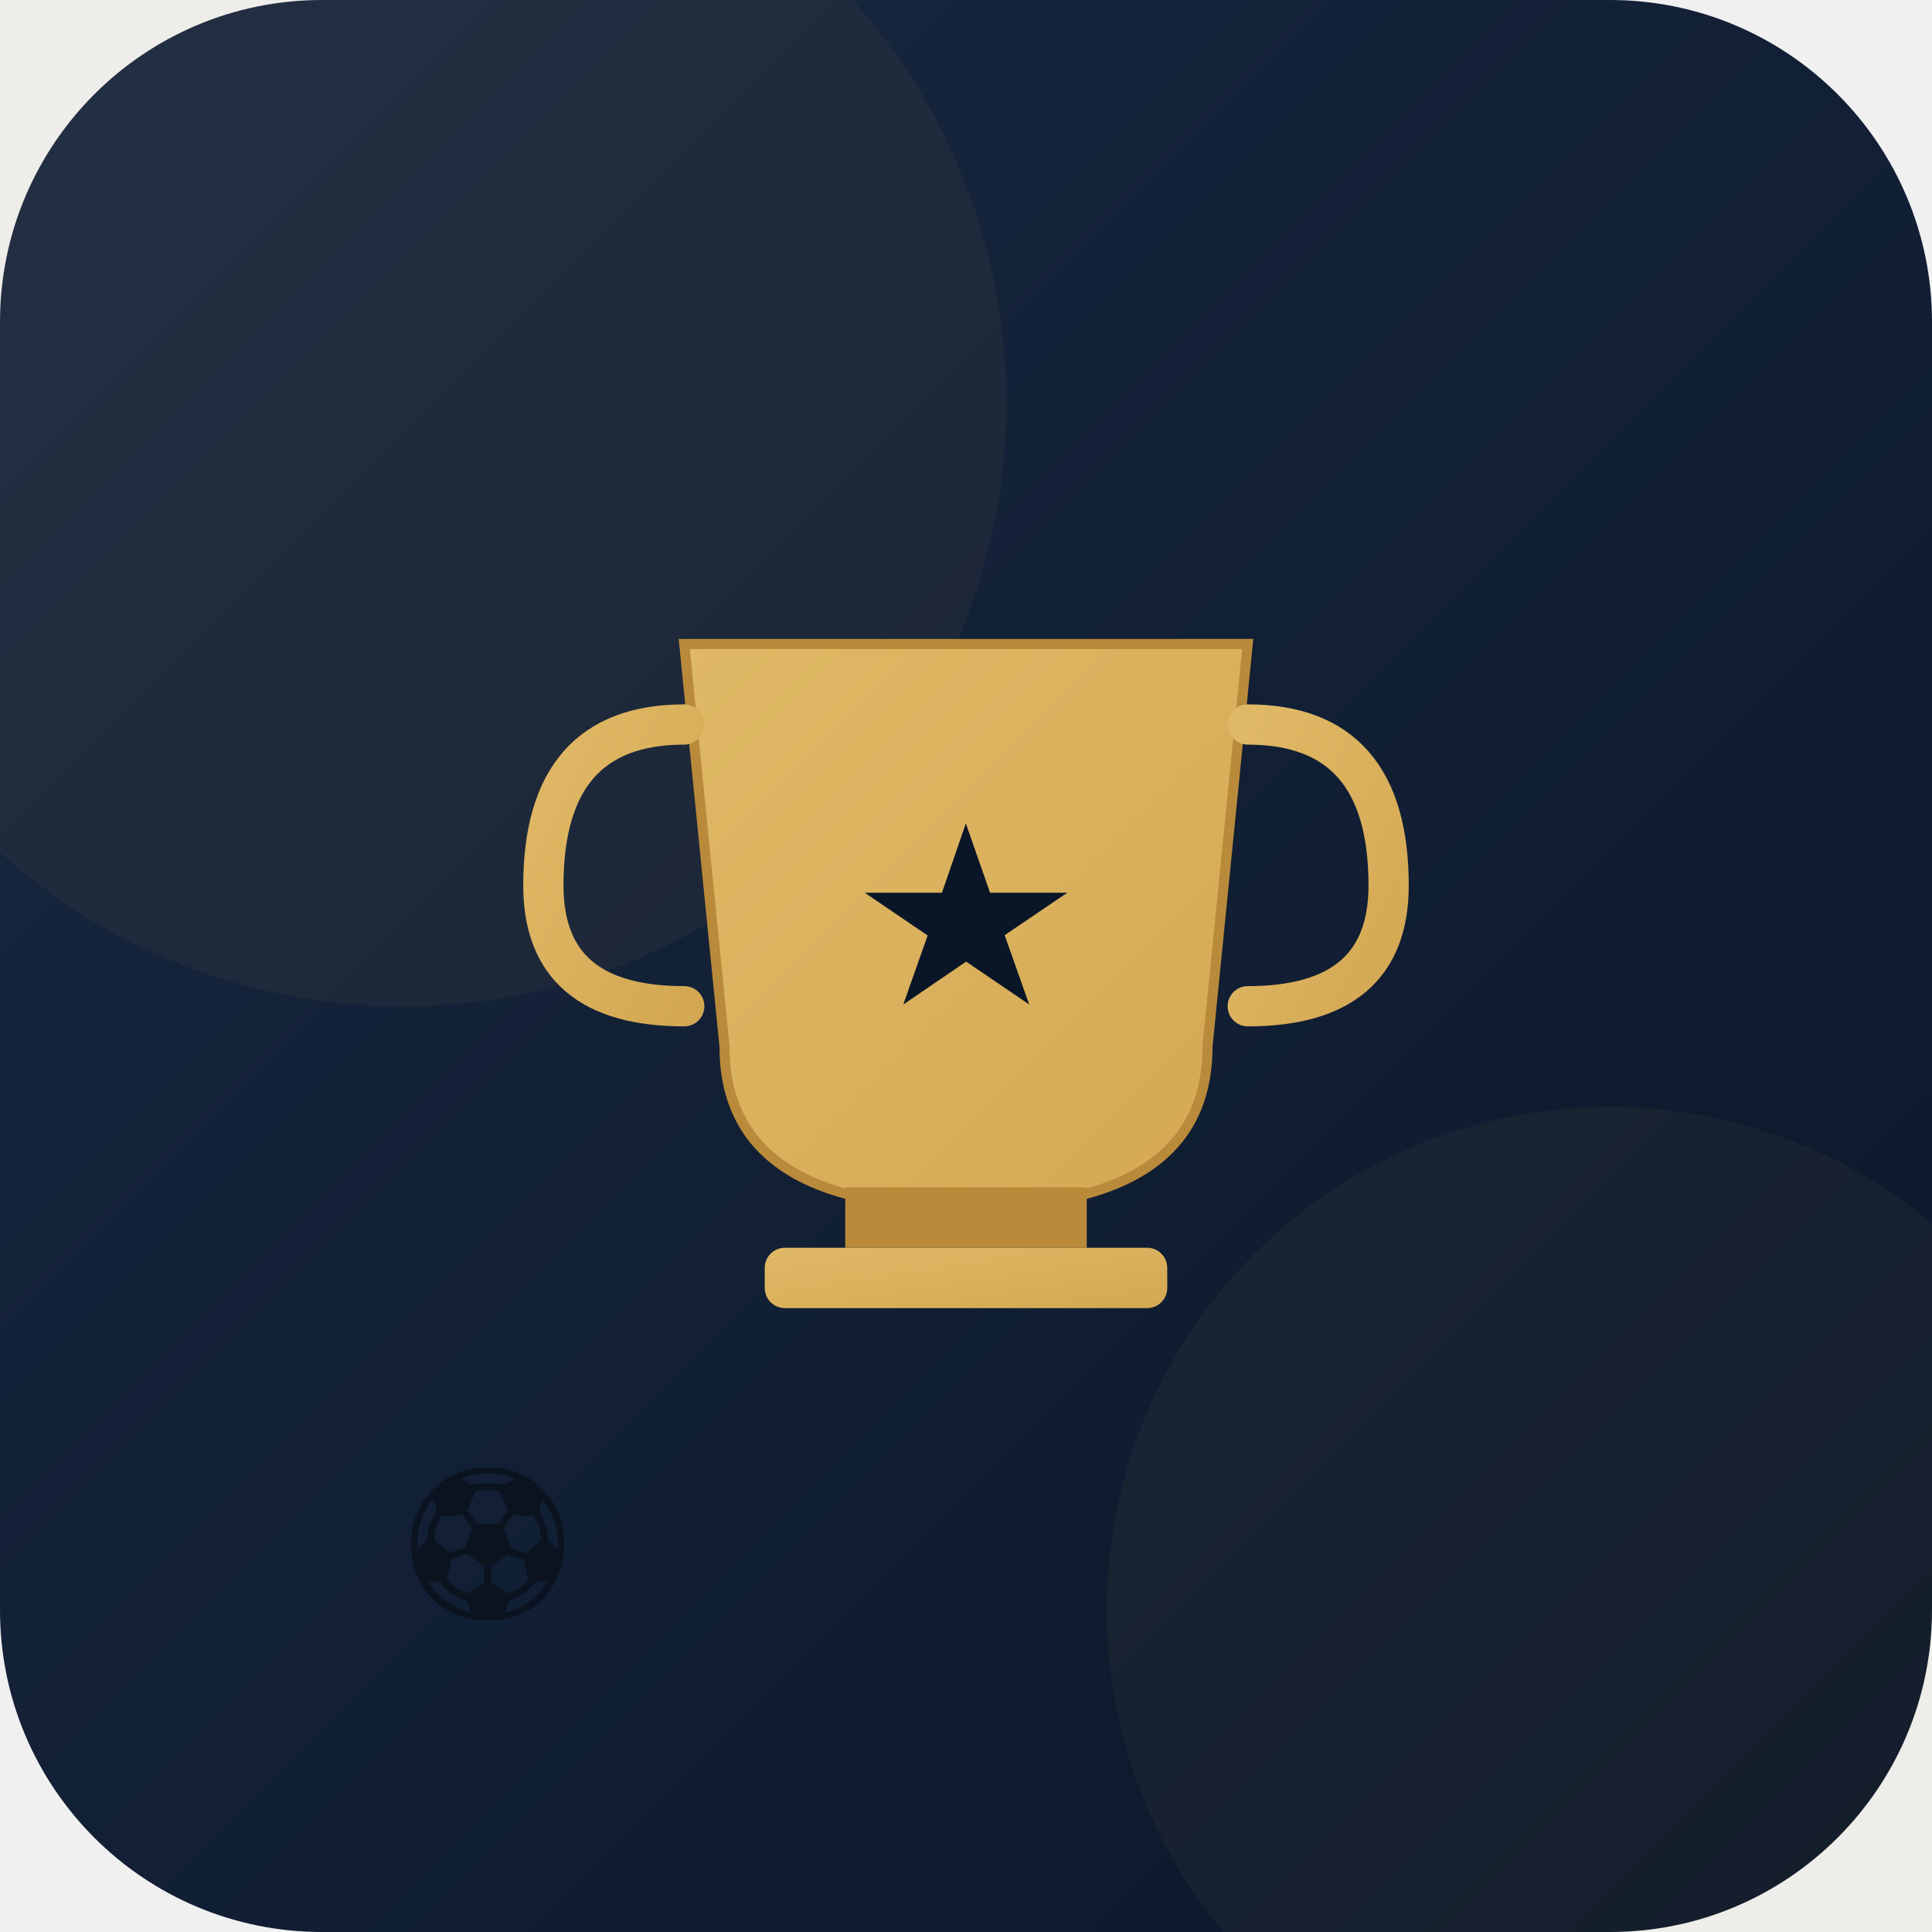
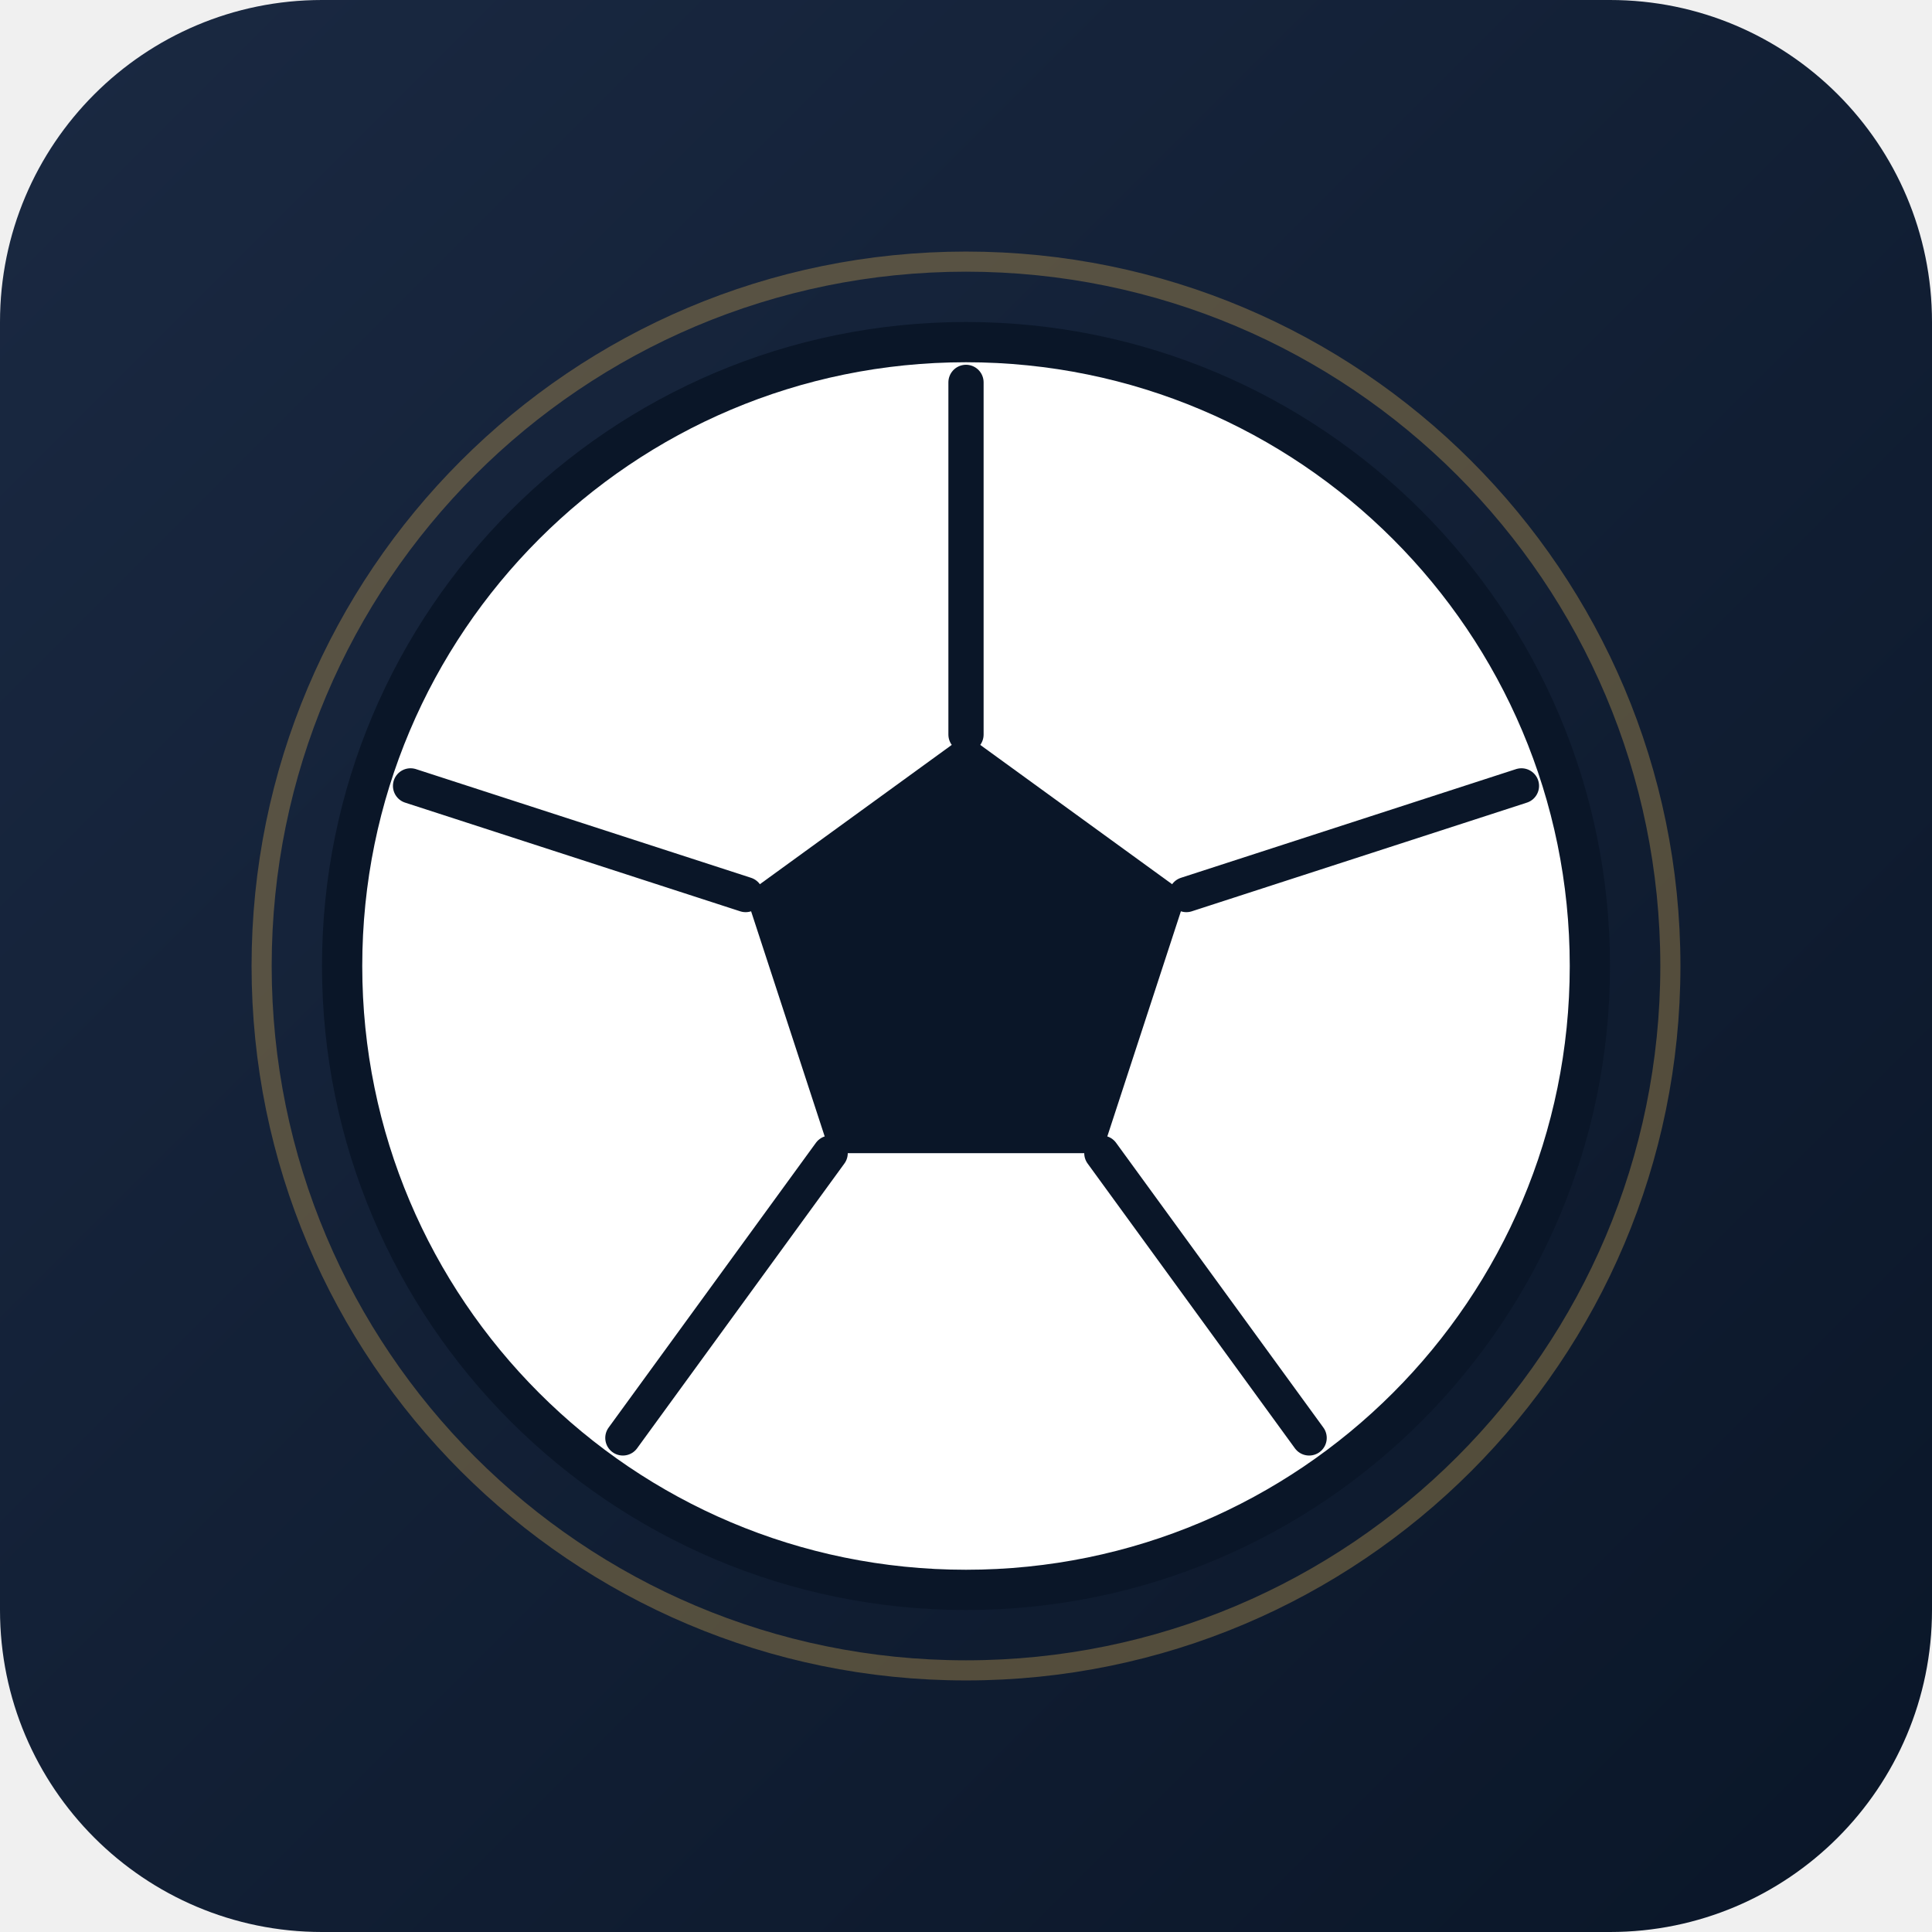
<svg xmlns="http://www.w3.org/2000/svg" viewBox="0 0 192 192" width="192" height="192">
  <defs>
    <linearGradient id="bg" x1="0%" y1="0%" x2="100%" y2="100%">
      <stop offset="0%" style="stop-color:#1a2942;stop-opacity:1" />
      <stop offset="100%" style="stop-color:#0a1628;stop-opacity:1" />
    </linearGradient>
-     <linearGradient id="gold" x1="0%" y1="0%" x2="100%" y2="100%">
-       <stop offset="0%" style="stop-color:#e0b966;stop-opacity:1" />
-       <stop offset="100%" style="stop-color:#d4a853;stop-opacity:1" />
-     </linearGradient>
  </defs>
  <rect width="192" height="192" fill="url(#bg)" rx="32" />
-   <circle cx="40" cy="40" r="60" fill="#d4a853" opacity="0.05" />
-   <circle cx="160" cy="160" r="50" fill="#d4a853" opacity="0.05" />
+   <circle cx="96" cy="96" r="70" fill="none" stroke="#d4a853" stroke-width="2" opacity="0.35" />
  <g transform="translate(96, 96)">
-     <path d="M -28 -32 L 28 -32 L 24 8 Q 24 24 0 24 Q -24 24 -24 8 Z" fill="url(#gold)" stroke="#b88a3a" stroke-width="1" />
-     <path d="M -28 -24 Q -42 -24 -42 -8 Q -42 4 -28 4" fill="none" stroke="url(#gold)" stroke-width="4" stroke-linecap="round" />
-     <path d="M 28 -24 Q 42 -24 42 -8 Q 42 4 28 4" fill="none" stroke="url(#gold)" stroke-width="4" stroke-linecap="round" />
-     <rect x="-12" y="22" width="24" height="6" fill="#b88a3a" />
-     <rect x="-20" y="28" width="40" height="6" rx="2" fill="url(#gold)" />
-     <text x="0" y="2" font-size="22" text-anchor="middle" fill="#0a1628" font-weight="bold">★</text>
+     <circle r="62" fill="#ffffff" stroke="#0a1628" stroke-width="4" />
+     <polygon points="0,-23 21.9,-7.1 13.5,18.6 -13.5,18.6 -21.9,-7.1" fill="#0a1628" />
+     <line x1="0" y1="-23" x2="0" y2="-58" stroke="#0a1628" stroke-width="3.5" stroke-linecap="round" />
+     <line x1="21.9" y1="-7.1" x2="55.2" y2="-17.9" stroke="#0a1628" stroke-width="3.5" stroke-linecap="round" />
+     <line x1="13.5" y1="18.6" x2="34.1" y2="46.9" stroke="#0a1628" stroke-width="3.5" stroke-linecap="round" />
+     <line x1="-13.5" y1="18.6" x2="-34.1" y2="46.9" stroke="#0a1628" stroke-width="3.5" stroke-linecap="round" />
+     <line x1="-21.9" y1="-7.1" x2="-55.2" y2="-17.9" stroke="#0a1628" stroke-width="3.5" stroke-linecap="round" />
  </g>
-   <text x="40" y="160" font-size="20" opacity="0.4">⚽</text>
</svg>
